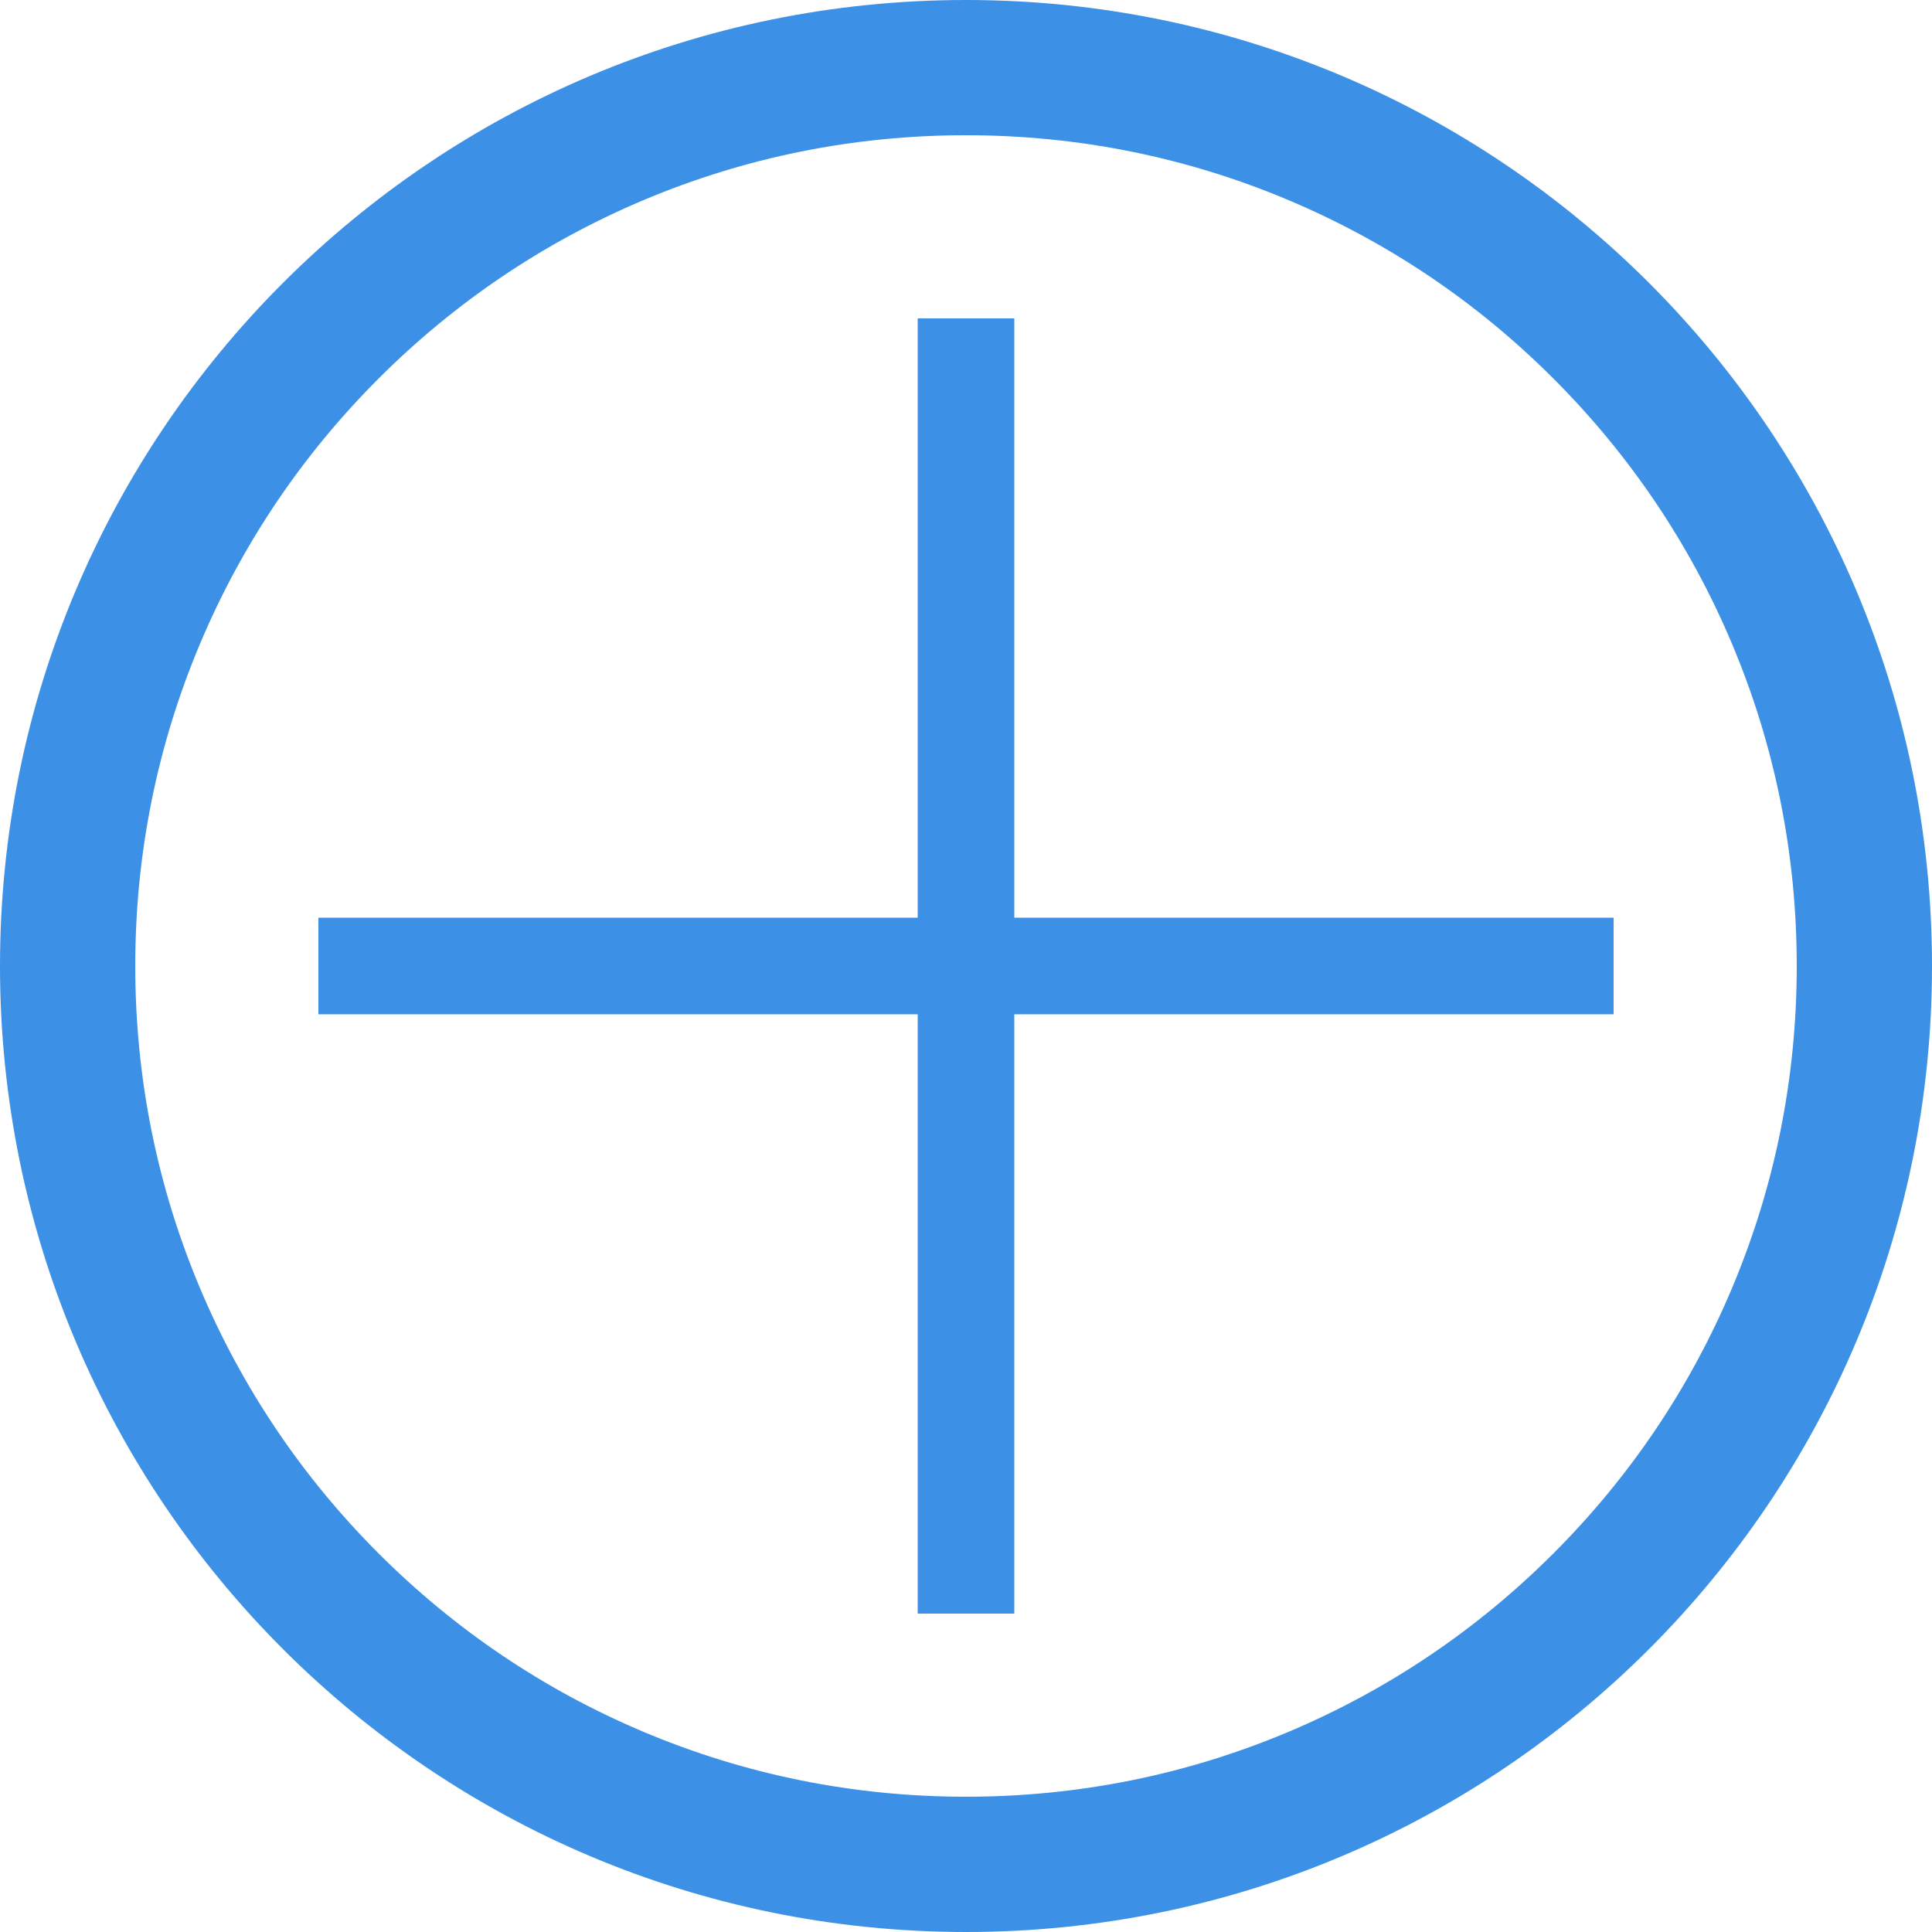
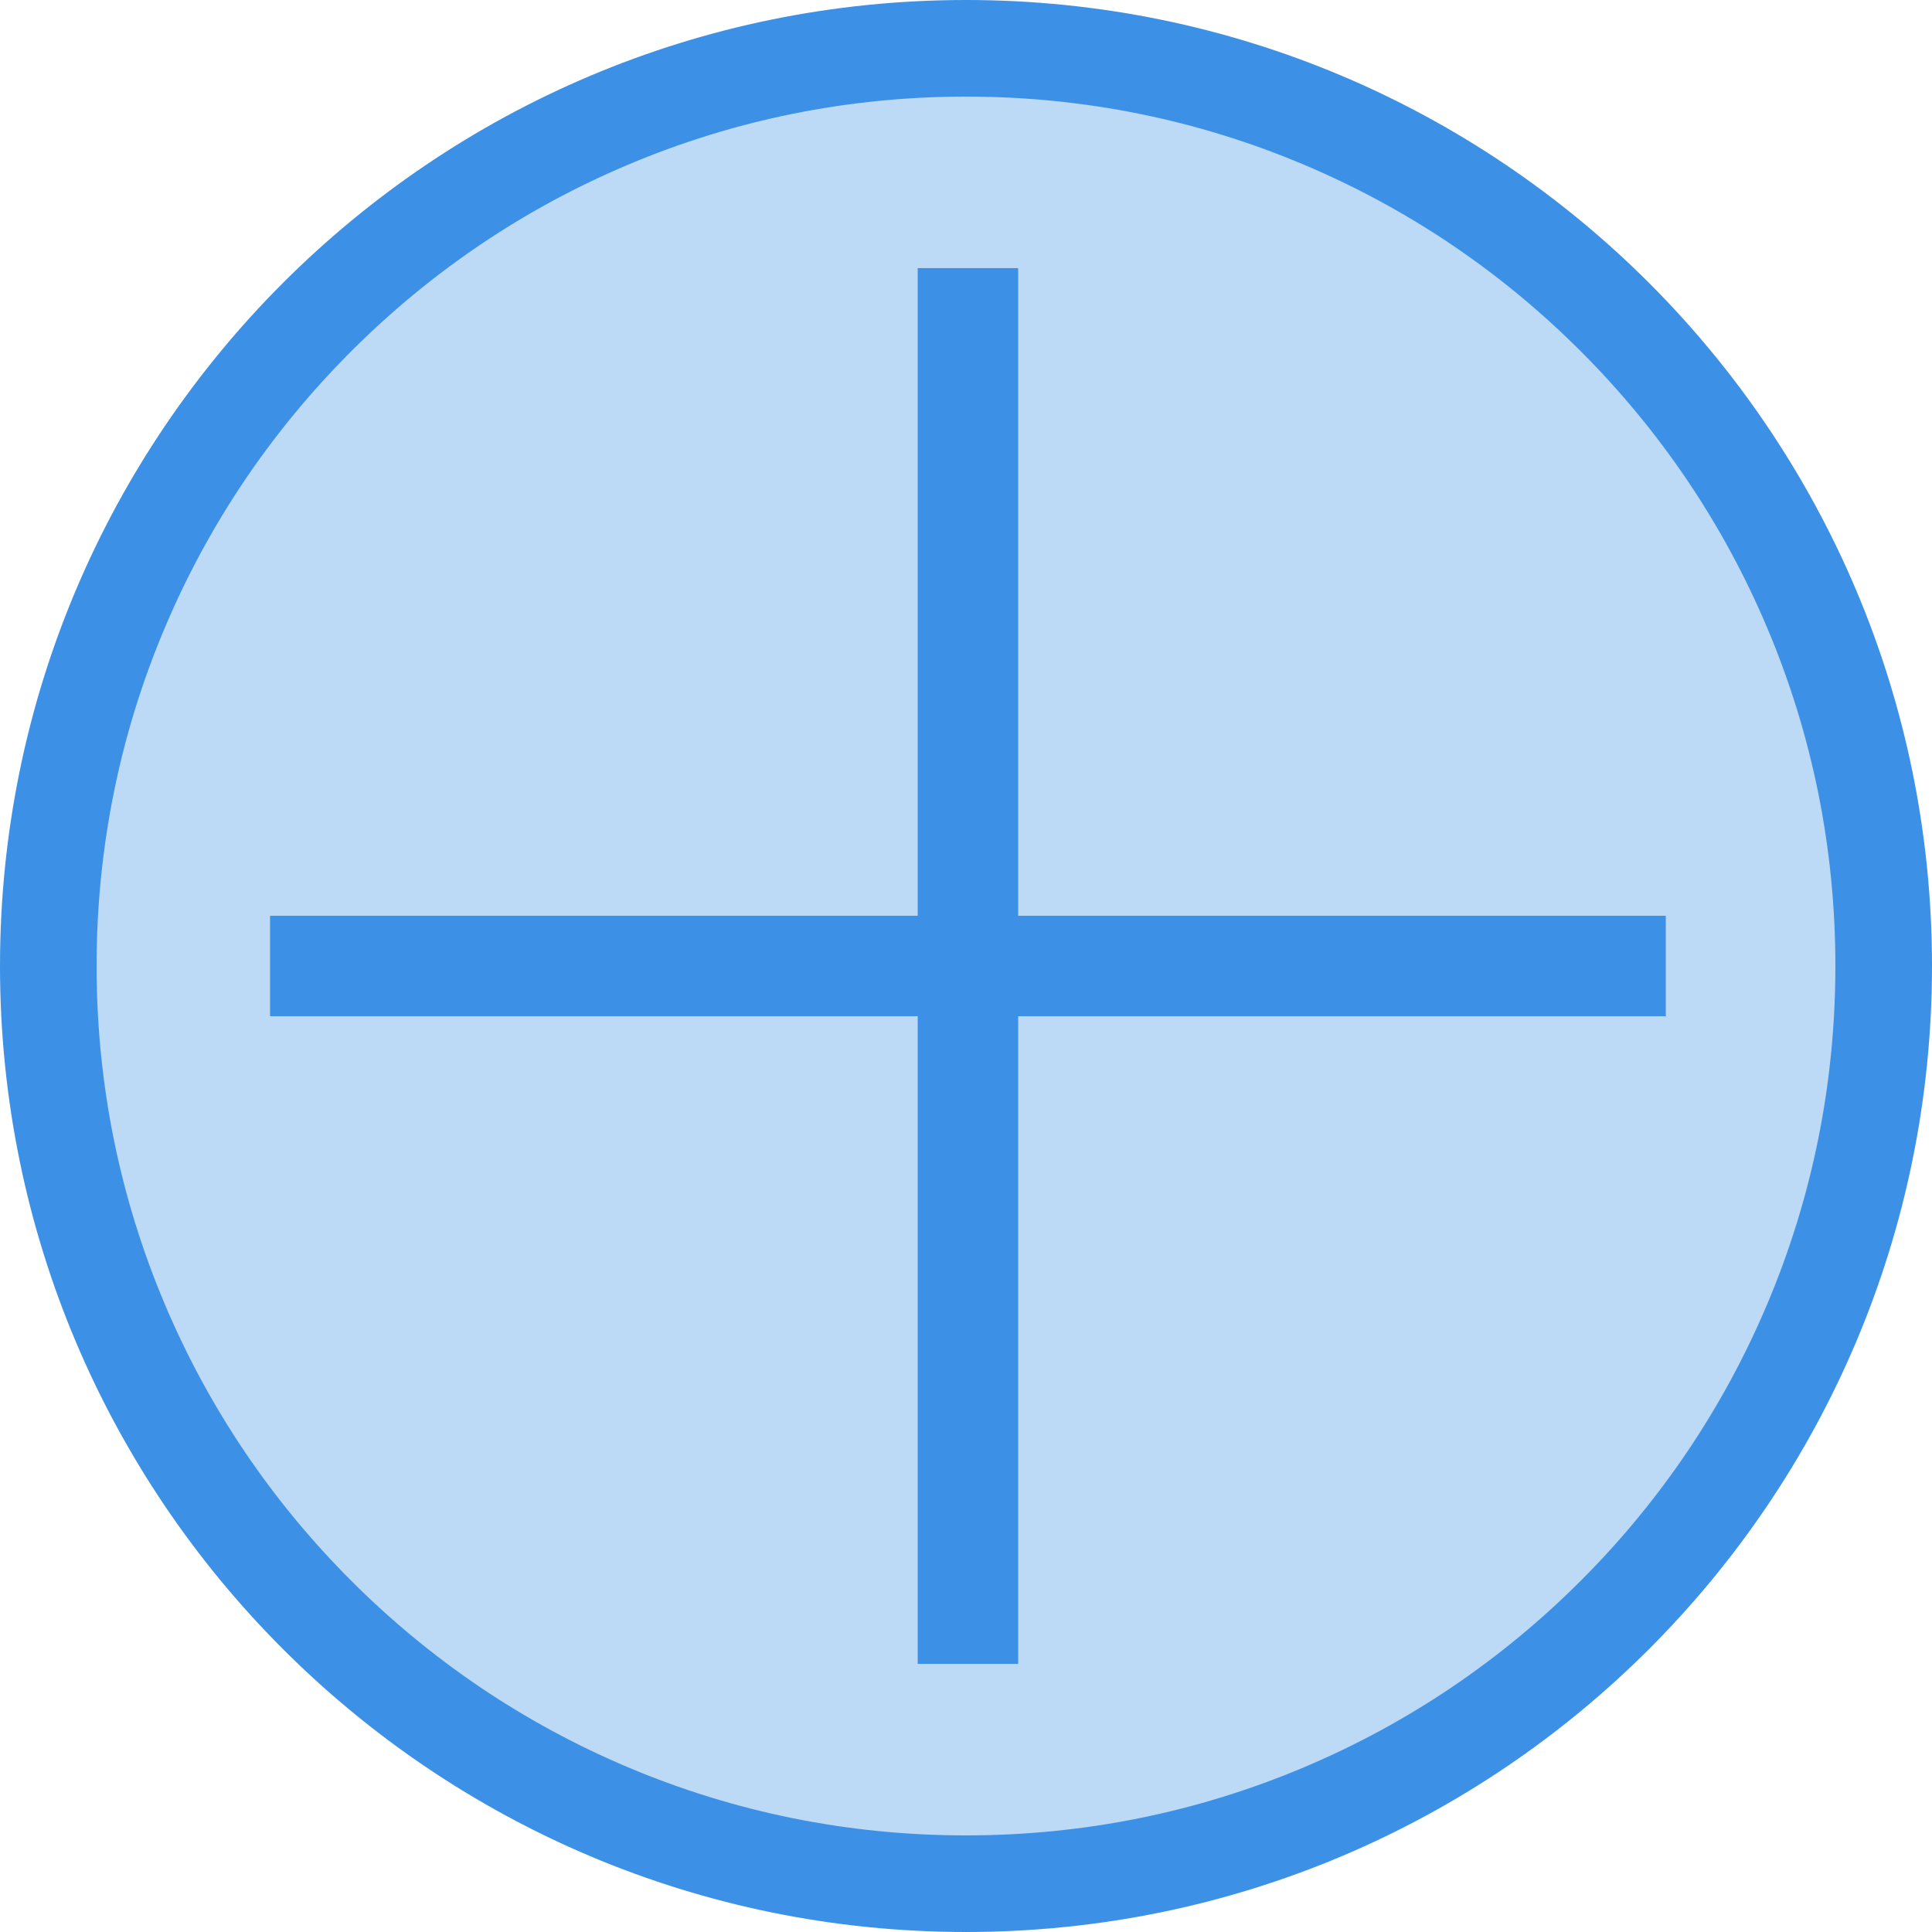
- <svg xmlns="http://www.w3.org/2000/svg" id="Layer_1" viewBox="0 0 1000 1000">
+ <svg xmlns="http://www.w3.org/2000/svg" id="Layer_1" data-name="Layer 1" viewBox="0 0 1000 1000">
  <defs>
-     <style>.cls-1{fill:none;stroke:#3c91e6;stroke-miterlimit:10;stroke-width:50px;}.cls-2{fill:#3c91e6;}</style>
+     <style>
+       .cls-1, .cls-2 {
+         fill: #3c91e6;
+         stroke-width: 0px;
+       }
+ 
+       .cls-2 {
+         opacity: .34;
+       }
+ 
+       .cls-3 {
+         fill: none;
+         stroke: #3c91e6;
+         stroke-linecap: square;
+         stroke-miterlimit: 10;
+         stroke-width: 52px;
+       }
+     </style>
  </defs>
-   <path class="cls-2" d="m500,70c58.08,0,114.39,11.36,167.35,33.76,51.2,21.65,97.19,52.67,136.7,92.18s70.53,85.51,92.18,136.7c22.4,52.97,33.76,109.27,33.76,167.35s-11.36,114.39-33.76,167.35c-21.65,51.2-52.67,97.19-92.18,136.7s-85.51,70.53-136.7,92.18c-52.97,22.4-109.27,33.76-167.35,33.76s-114.39-11.36-167.35-33.76c-51.2-21.65-97.19-52.67-136.7-92.18s-70.53-85.51-92.18-136.7c-22.4-52.97-33.76-109.27-33.76-167.35s11.36-114.39,33.76-167.35c21.65-51.2,52.67-97.19,92.18-136.7s85.51-70.53,136.7-92.18c52.97-22.4,109.27-33.76,167.35-33.76M500,0C223.86,0,0,223.86,0,500s223.86,500,500,500,500-223.86,500-500S776.14,0,500,0h0Z" />
-   <line class="cls-1" x1="500" y1="164.79" x2="500" y2="835.21" />
-   <line class="cls-1" x1="835.21" y1="500" x2="164.79" y2="500" />
+   <circle class="cls-2" cx="500" cy="500" r="476" />
+   <path class="cls-1" d="M500,50c60.77,0,119.7,11.89,175.14,35.34,53.58,22.66,101.71,55.12,143.05,96.46,41.34,41.34,73.8,89.47,96.46,143.05,23.45,55.45,35.34,114.37,35.34,175.15s-11.89,119.7-35.34,175.15c-22.66,53.58-55.12,101.71-96.46,143.05-41.34,41.34-89.47,73.8-143.05,96.46-55.45,23.45-114.37,35.34-175.14,35.34s-119.7-11.89-175.15-35.34c-53.58-22.66-101.71-55.12-143.05-96.46-41.34-41.34-73.8-89.47-96.46-143.05-23.45-55.45-35.34-114.37-35.34-175.15s11.89-119.7,35.34-175.15c22.66-53.58,55.12-101.71,96.46-143.05,41.34-41.34,89.47-73.8,143.05-96.46,55.45-23.45,114.37-35.34,175.15-35.34M500,0C223.86,0,0,223.86,0,500s223.86,500,500,500,500-223.86,500-500S776.14,0,500,0h0Z" />
+   <line class="cls-3" x1="501" y1="164.79" x2="501" y2="835.21" />
+   <line class="cls-3" x1="836.21" y1="500" x2="165.79" y2="500" />
</svg>
